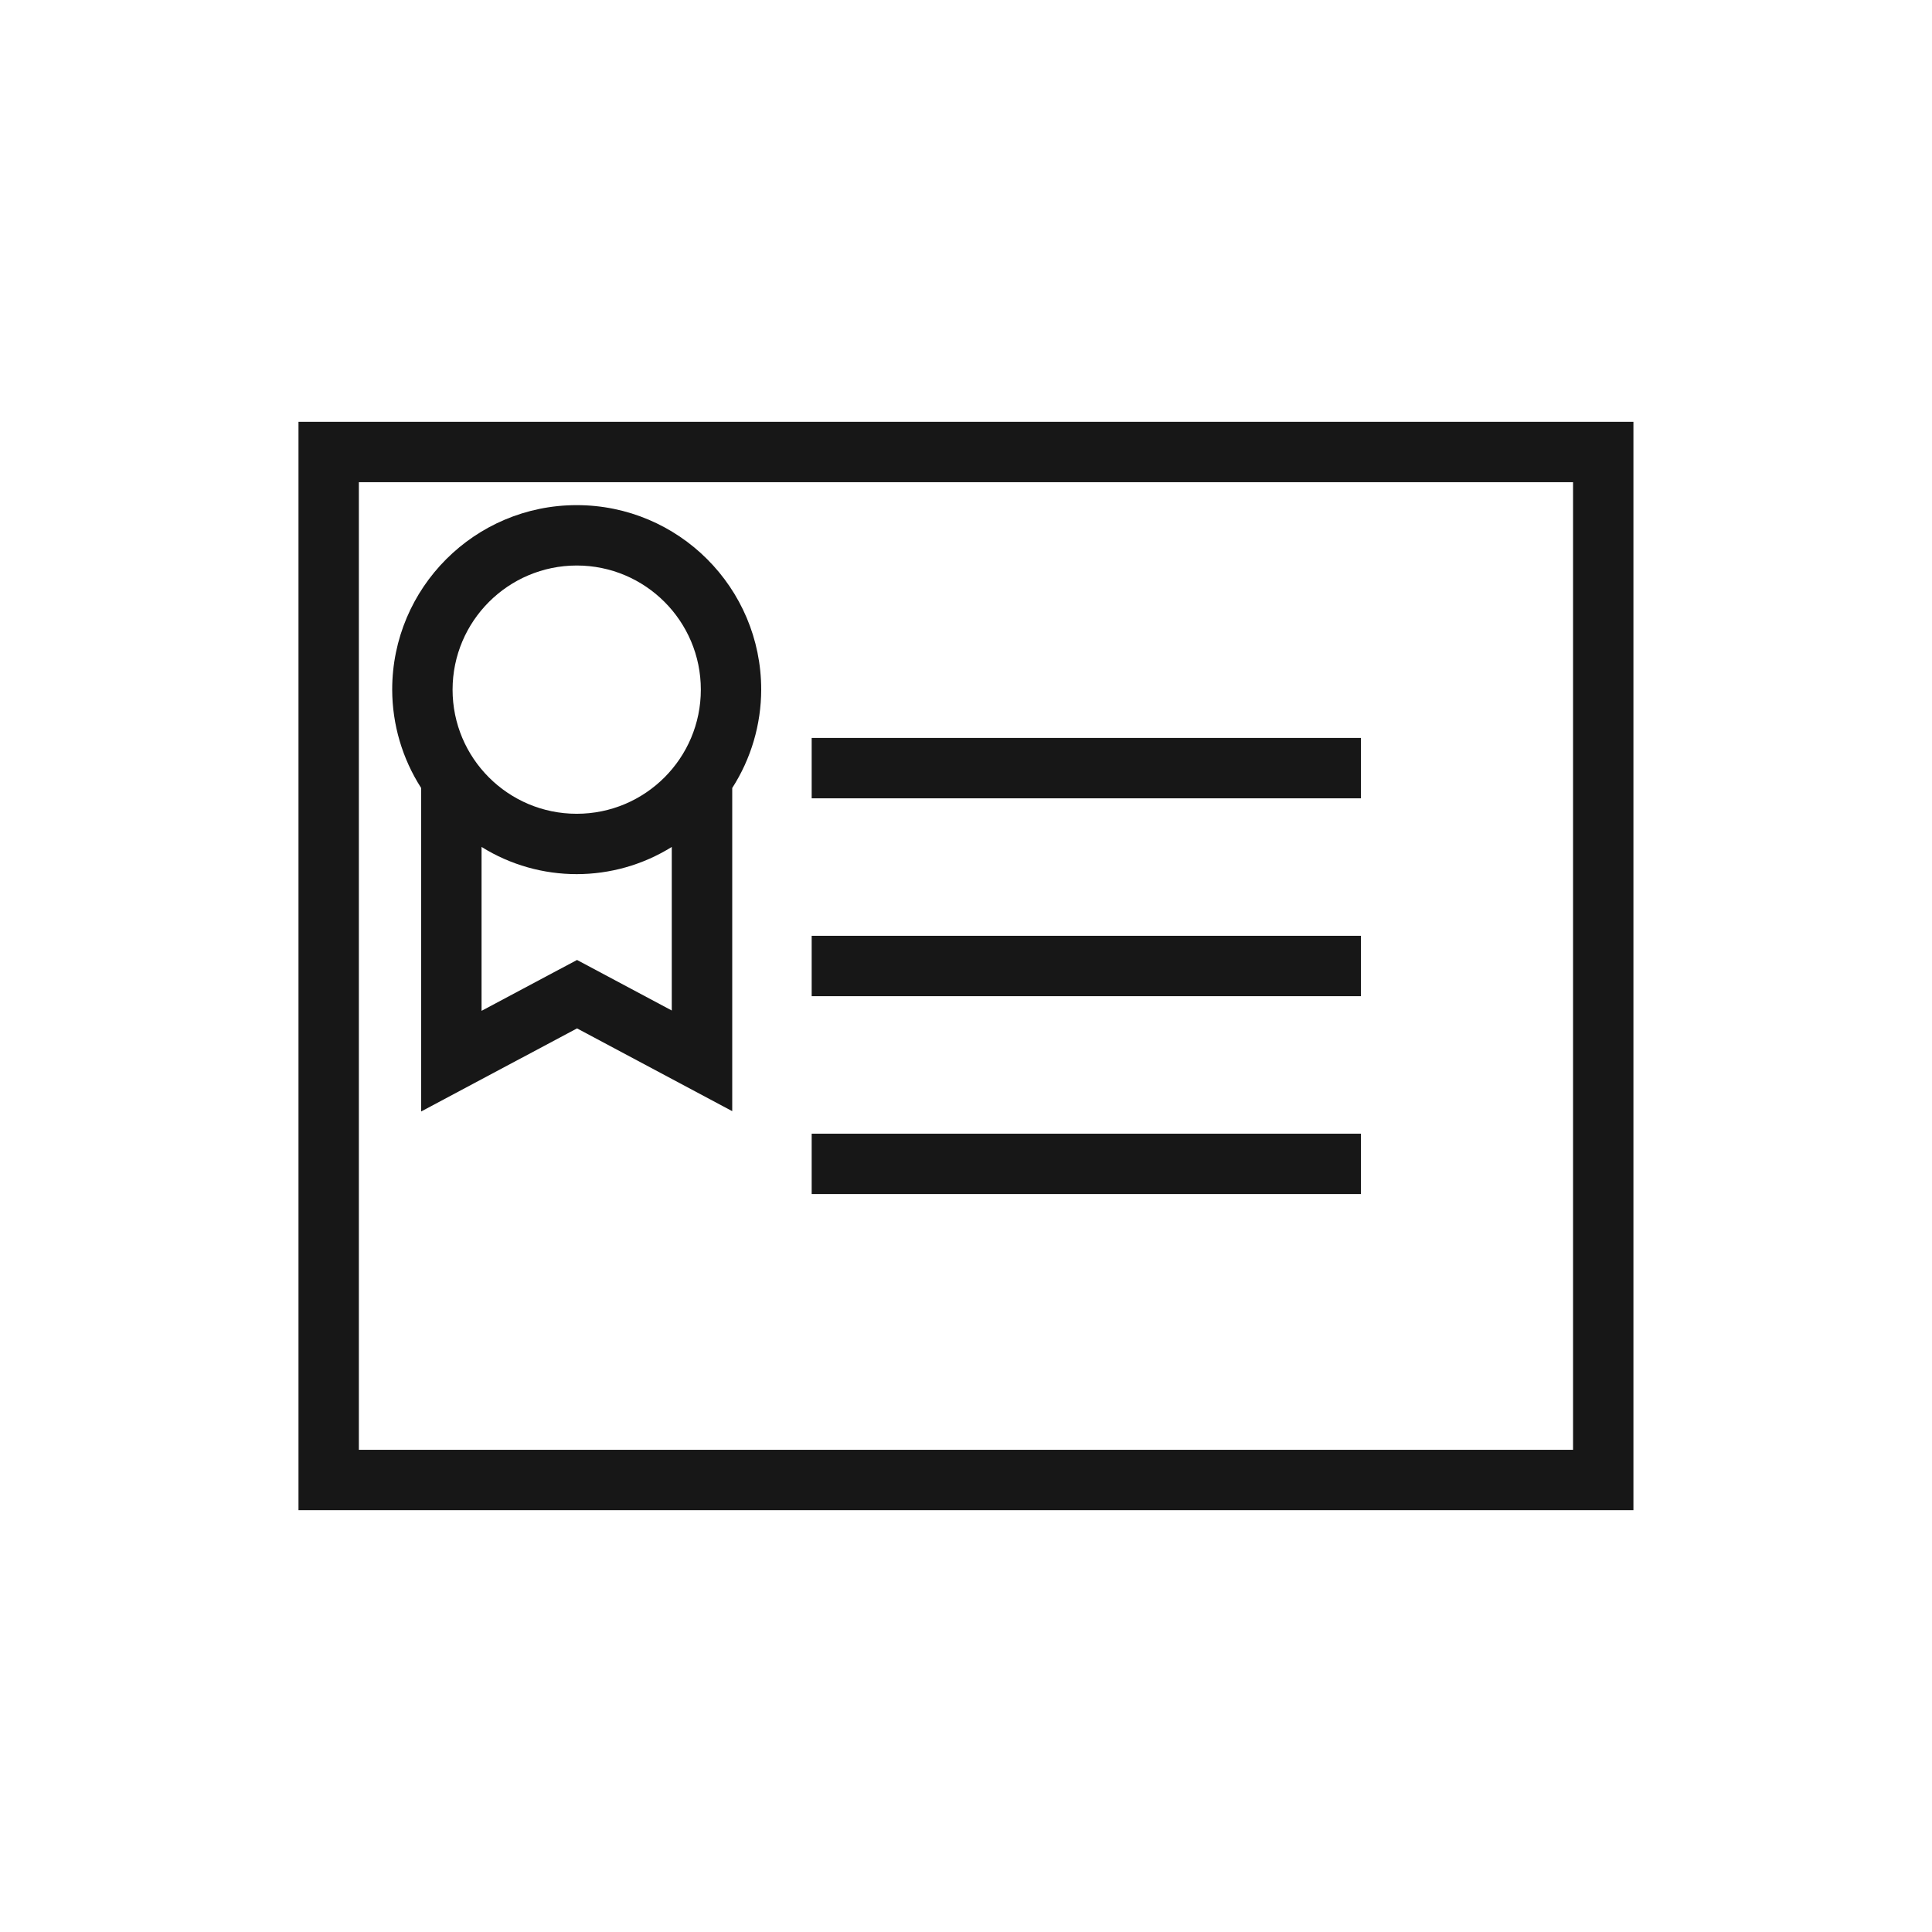
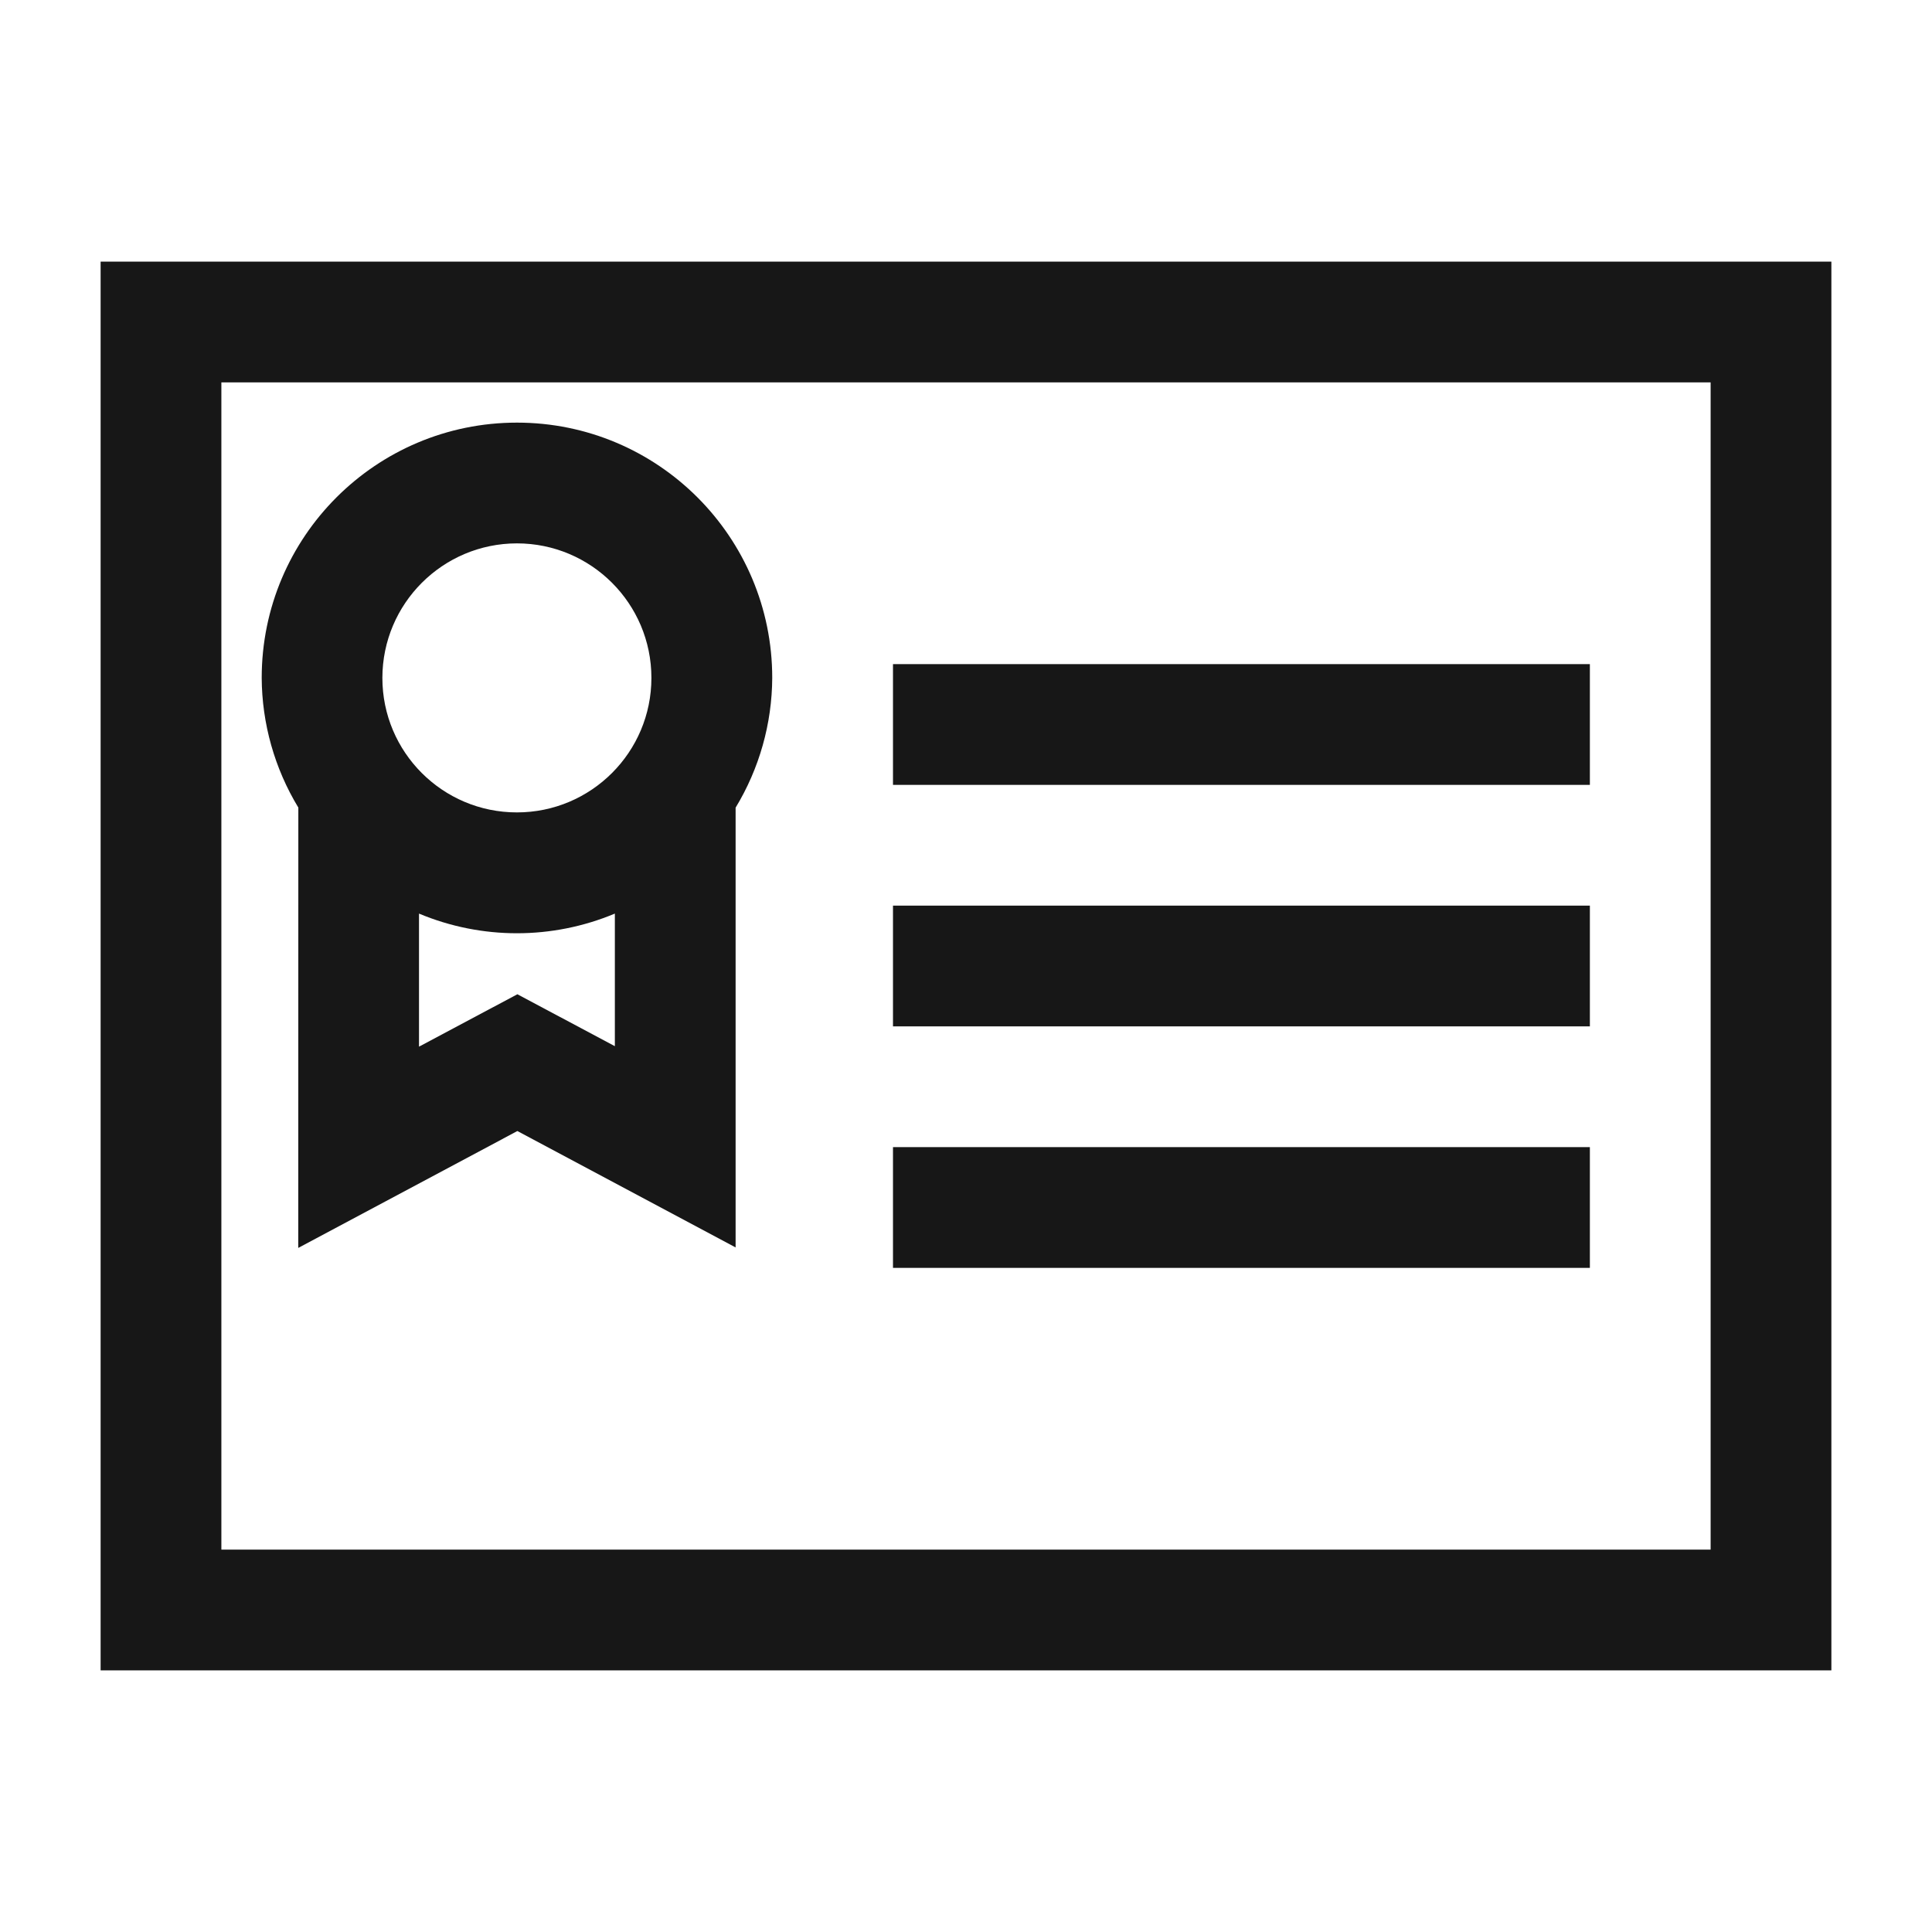
<svg xmlns="http://www.w3.org/2000/svg" viewBox="0 0 24 24">
-   <rect x="10.083" y="11.625" width="6.823" height="0.75" fill="#171717" />
-   <rect x="10.083" y="9.167" width="6.823" height="0.75" fill="#171717" />
-   <rect x="10.083" y="14.083" width="6.823" height="0.75" fill="#171717" />
-   <path d="M5.232,13.807l1.936-1.032,1.928,1.028V9.789a2.27,2.27,0,0,0,.36-1.222,2.292,2.292,0,1,0-4.584,0,2.27,2.27,0,0,0,.36,1.222Zm1.936-1.882-1.186.632V10.521a2.235,2.235,0,0,0,2.363,0v2.032ZM7.164,7.025a1.542,1.542,0,1,1-1.542,1.542A1.544,1.544,0,0,1,7.164,7.025Z" fill="#171717" />
-   <path d="M3.708,5.24V18.76h16.583V5.24Zm15.833,12.77H4.458V5.99h15.083Z" fill="#171717" />
+   <rect x="11.093" y="11.25" width="8.657" height="1.5" fill="#171717" />
+   <rect x="11.093" y="14.25" width="8.657" height="1.5" fill="#171717" />
+   <rect x="11.093" y="8.25" width="8.657" height="1.5" fill="#171717" />
+   <path d="M3.705,15.502l2.722-1.452L9.138,15.496V10.033A3.138,3.138,0,0,0,9.593,8.421a3.171,3.171,0,0,0-6.342,0,3.137,3.137,0,0,0,.455,1.611Zm2.722-3.151L5.205,13.002V11.349a3.152,3.152,0,0,0,2.433,0V12.996ZM6.421,6.75a1.671,1.671,0,1,1-1.671,1.671A1.673,1.673,0,0,1,6.421,6.75Z" fill="#171717" />
+   <path d="M1.25,3.25v17.5h21.5V3.25Zm20,16H2.75V4.75h18.5Z" fill="#171717" />
</svg>
